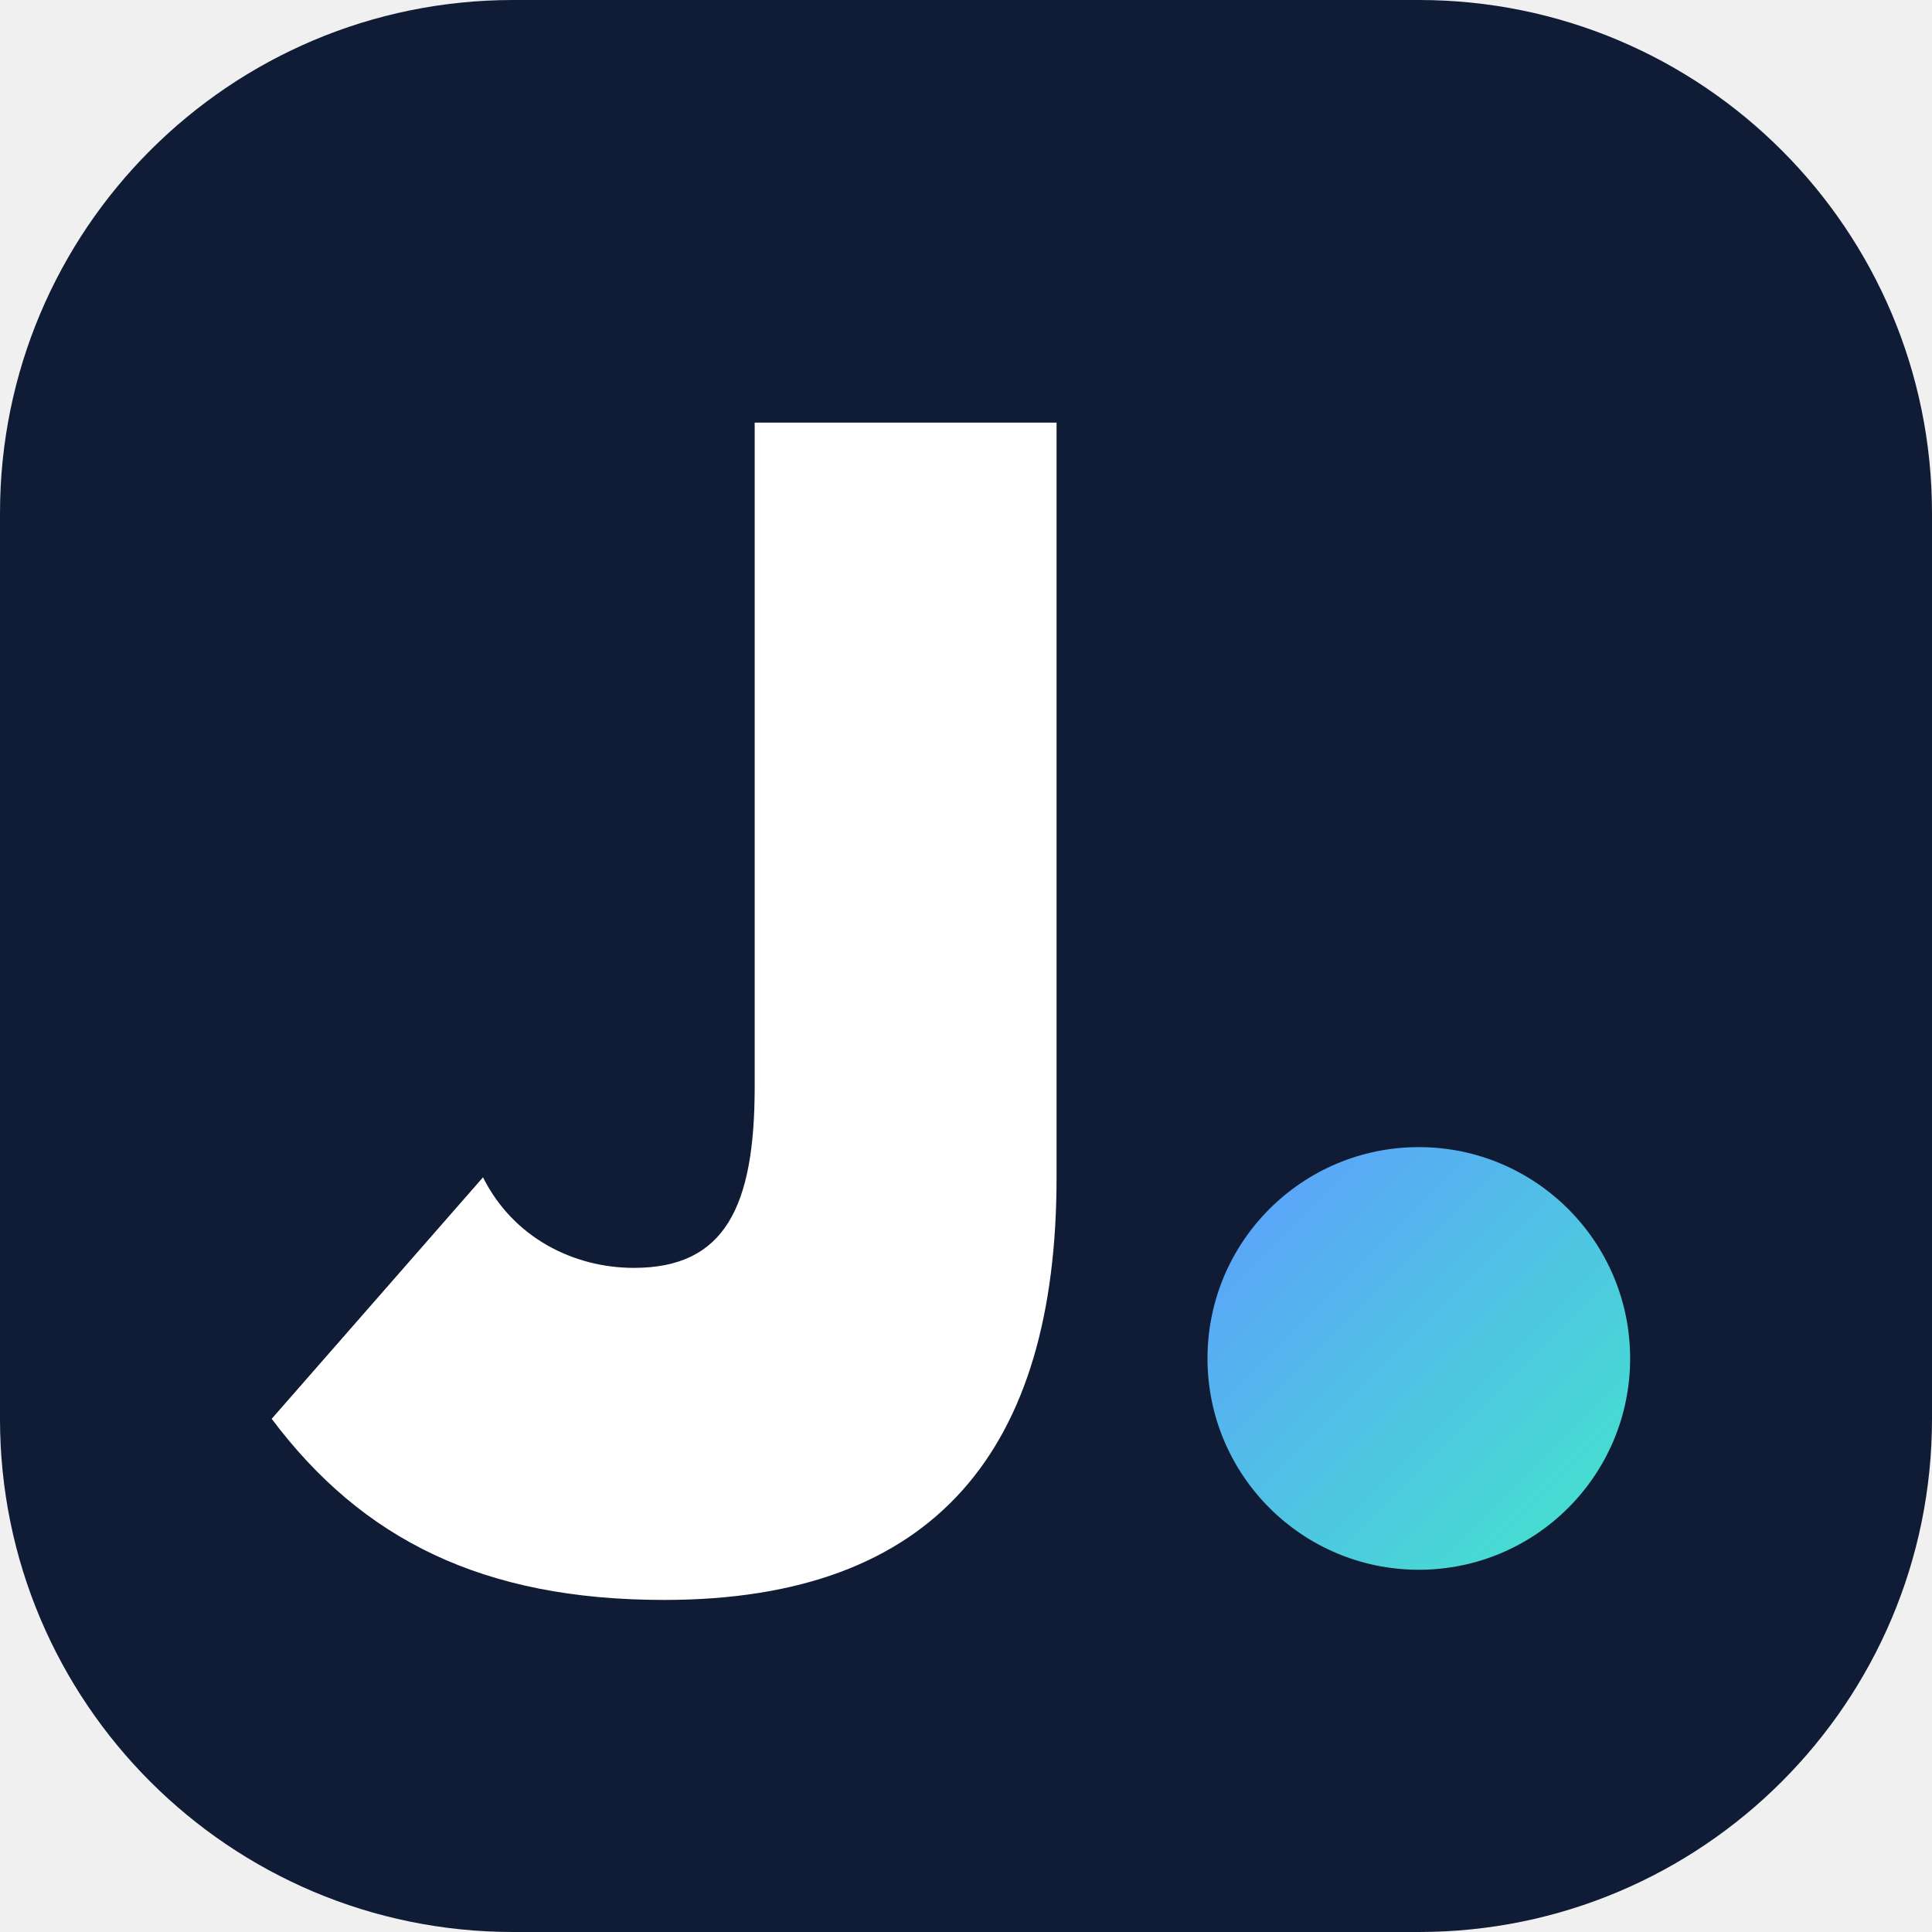
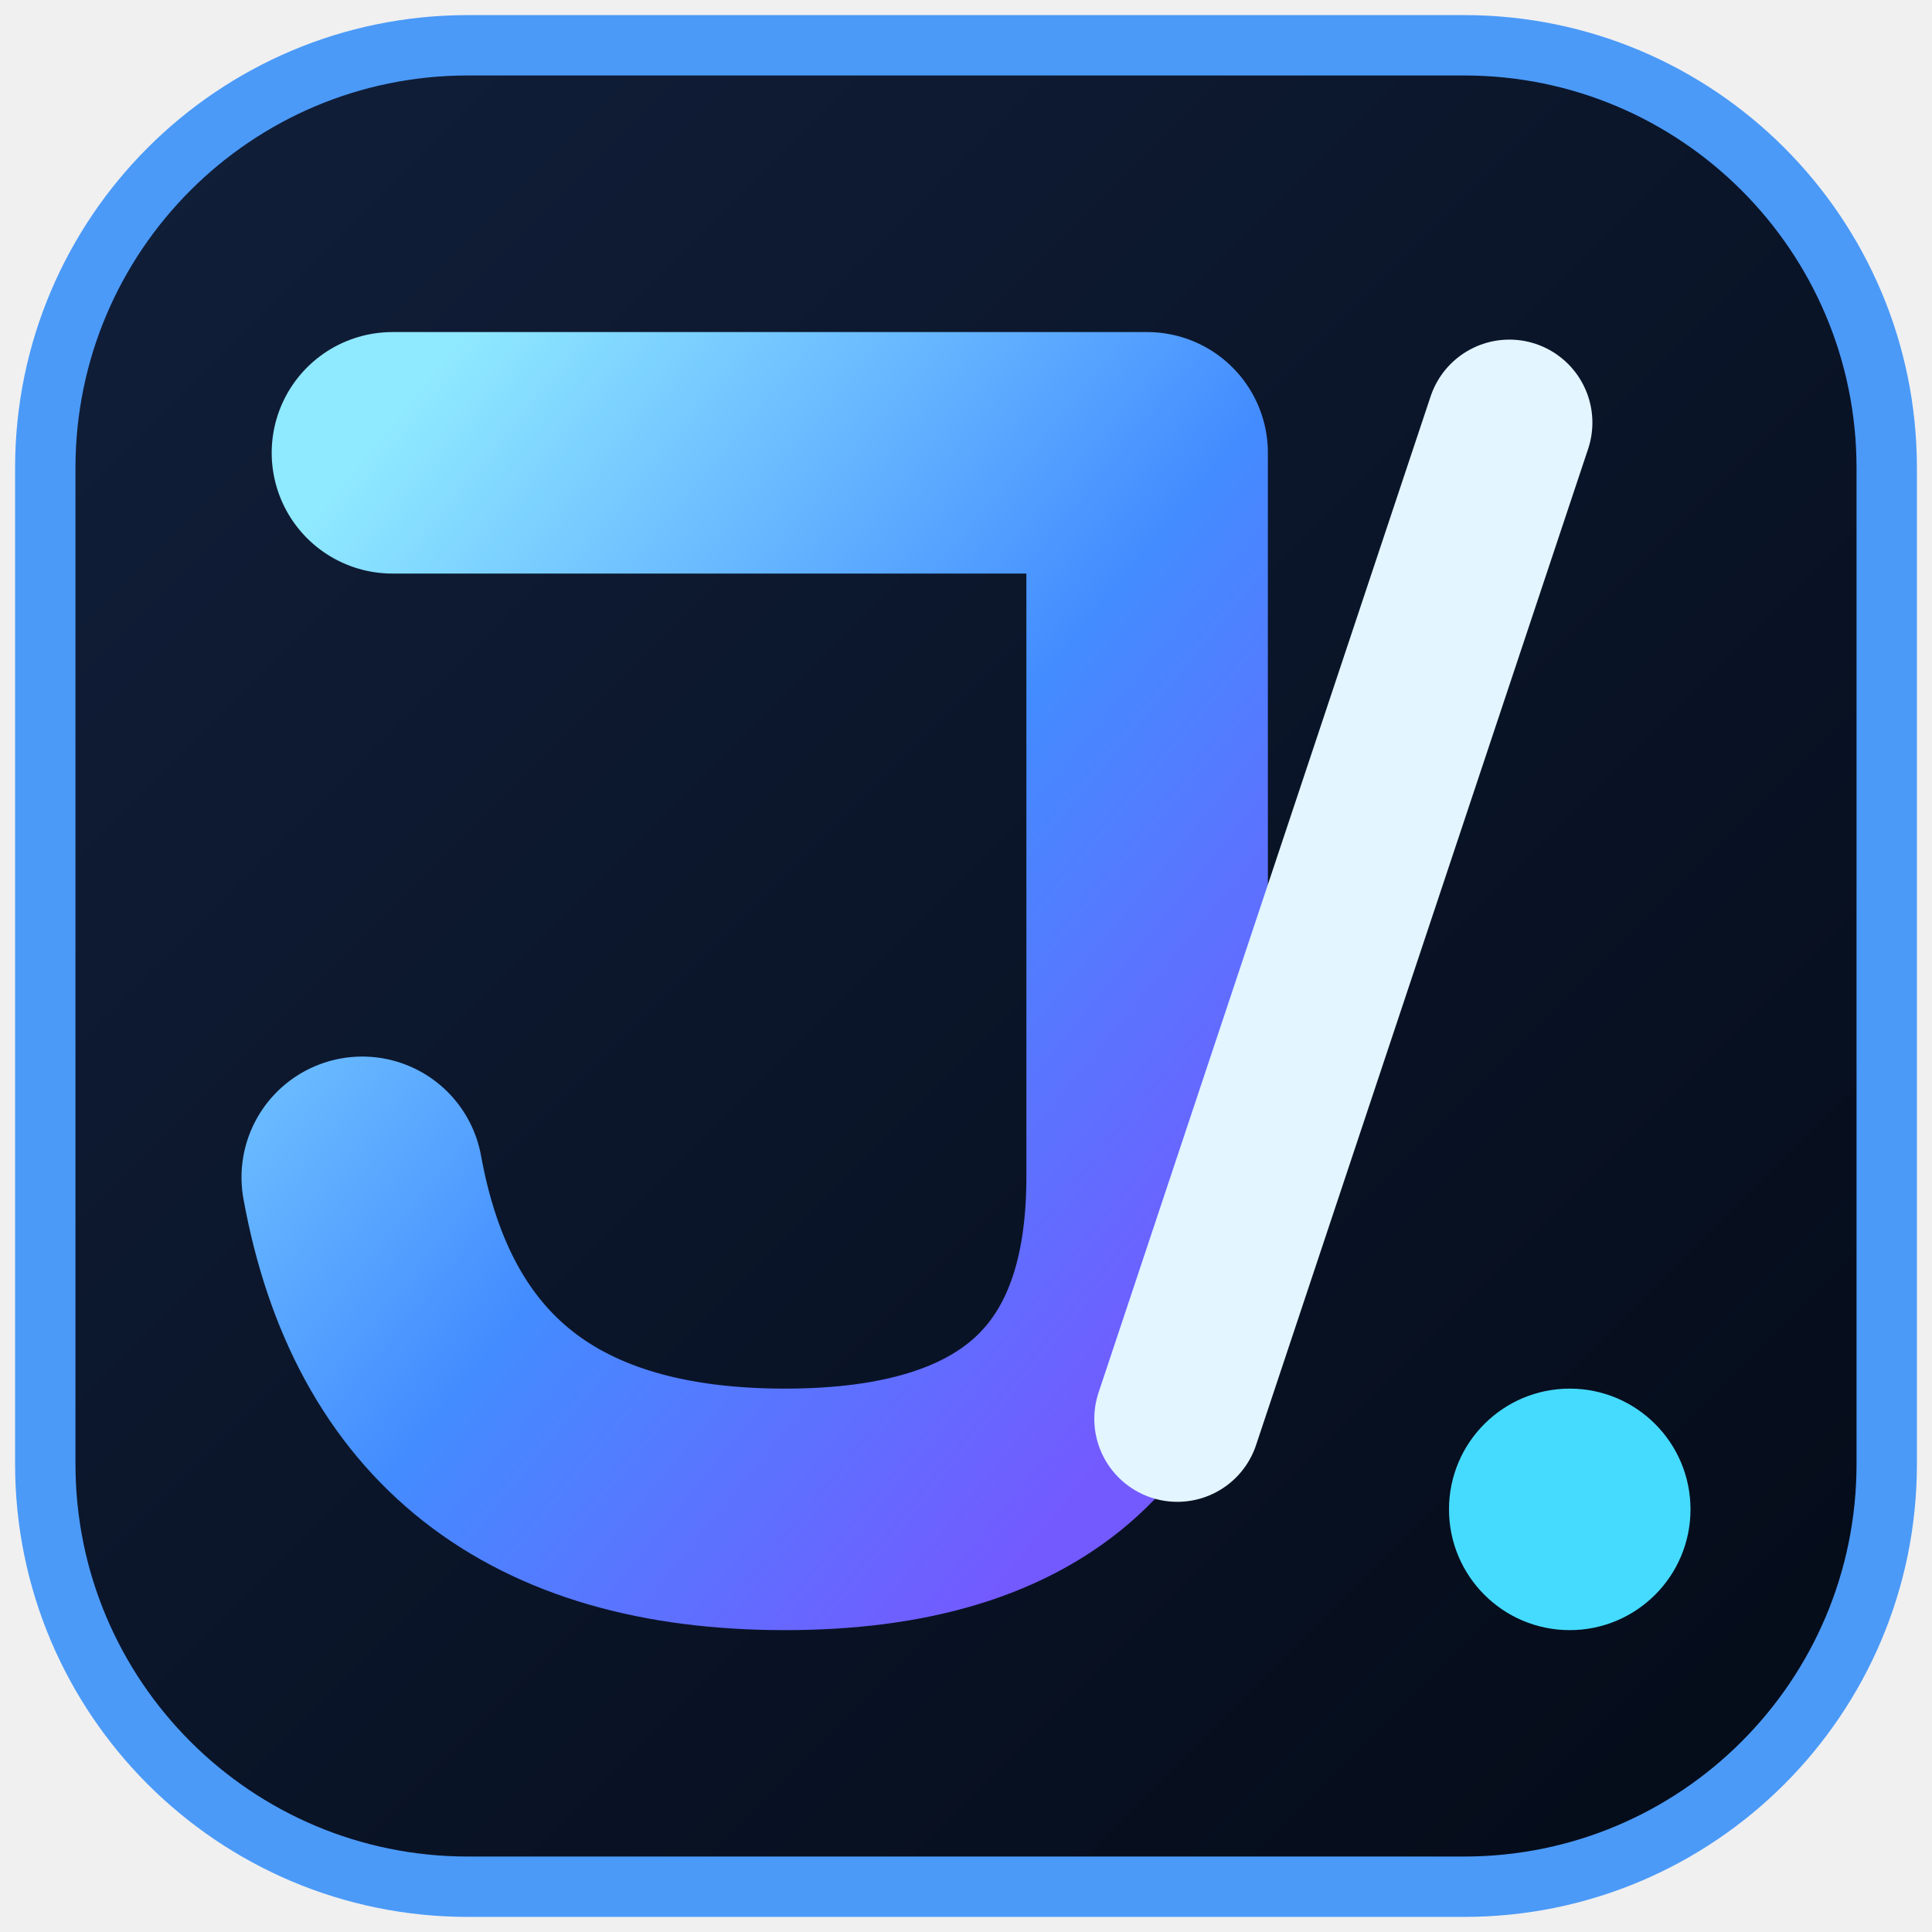
- <svg xmlns="http://www.w3.org/2000/svg" viewBox="0 0 64 64">
+ <svg xmlns="http://www.w3.org/2000/svg" width="64" height="64" viewBox="0 0 64 64" role="img" aria-label="Logo J slash de Javier Jhordiño">
  <defs>
-     <linearGradient id="g" x1="0" y1="0" x2="1" y2="1">
-       <stop stop-color="#5e9cff" />
-       <stop offset="1" stop-color="#42e7ca" />
+     <linearGradient id="bg" x1="0" y1="0" x2="1" y2="1">
+       <stop stop-color="#111f3a" />
+       <stop offset="1" stop-color="#040b18" />
+     </linearGradient>
+     <linearGradient id="blue" x1="0" y1="0" x2=".9" y2="1">
+       <stop stop-color="#8fe9ff" />
+       <stop offset=".55" stop-color="#438cff" />
+       <stop offset="1" stop-color="#735aff" />
    </linearGradient>
  </defs>
-   <rect width="64" height="64" rx="17" fill="#101c35" />
-   <path d="M35 14v25c0 9-4 14-13 14-6 0-10-2-13-6l7-8c1 2 3 3 5 3 3 0 4-2 4-6V14z" fill="white" />
-   <circle cx="47" cy="45" r="7" fill="url(#g)" />
+   <rect x="1.5" y="1.5" width="61" height="61" rx="14" fill="url(#bg)" stroke="#4b9af8" stroke-width="2" />
+   <path d="M13 15 H38 V39 Q38 50 26 50 Q14 50 12 39" fill="none" stroke="url(#blue)" stroke-linecap="round" stroke-linejoin="round" stroke-width="8" />
+   <path d="M50 14 L39 47" stroke="#e3f5ff" stroke-width="5.5" stroke-linecap="round" />
+   <circle cx="52" cy="50" r="4" fill="#45dbff" />
</svg>
